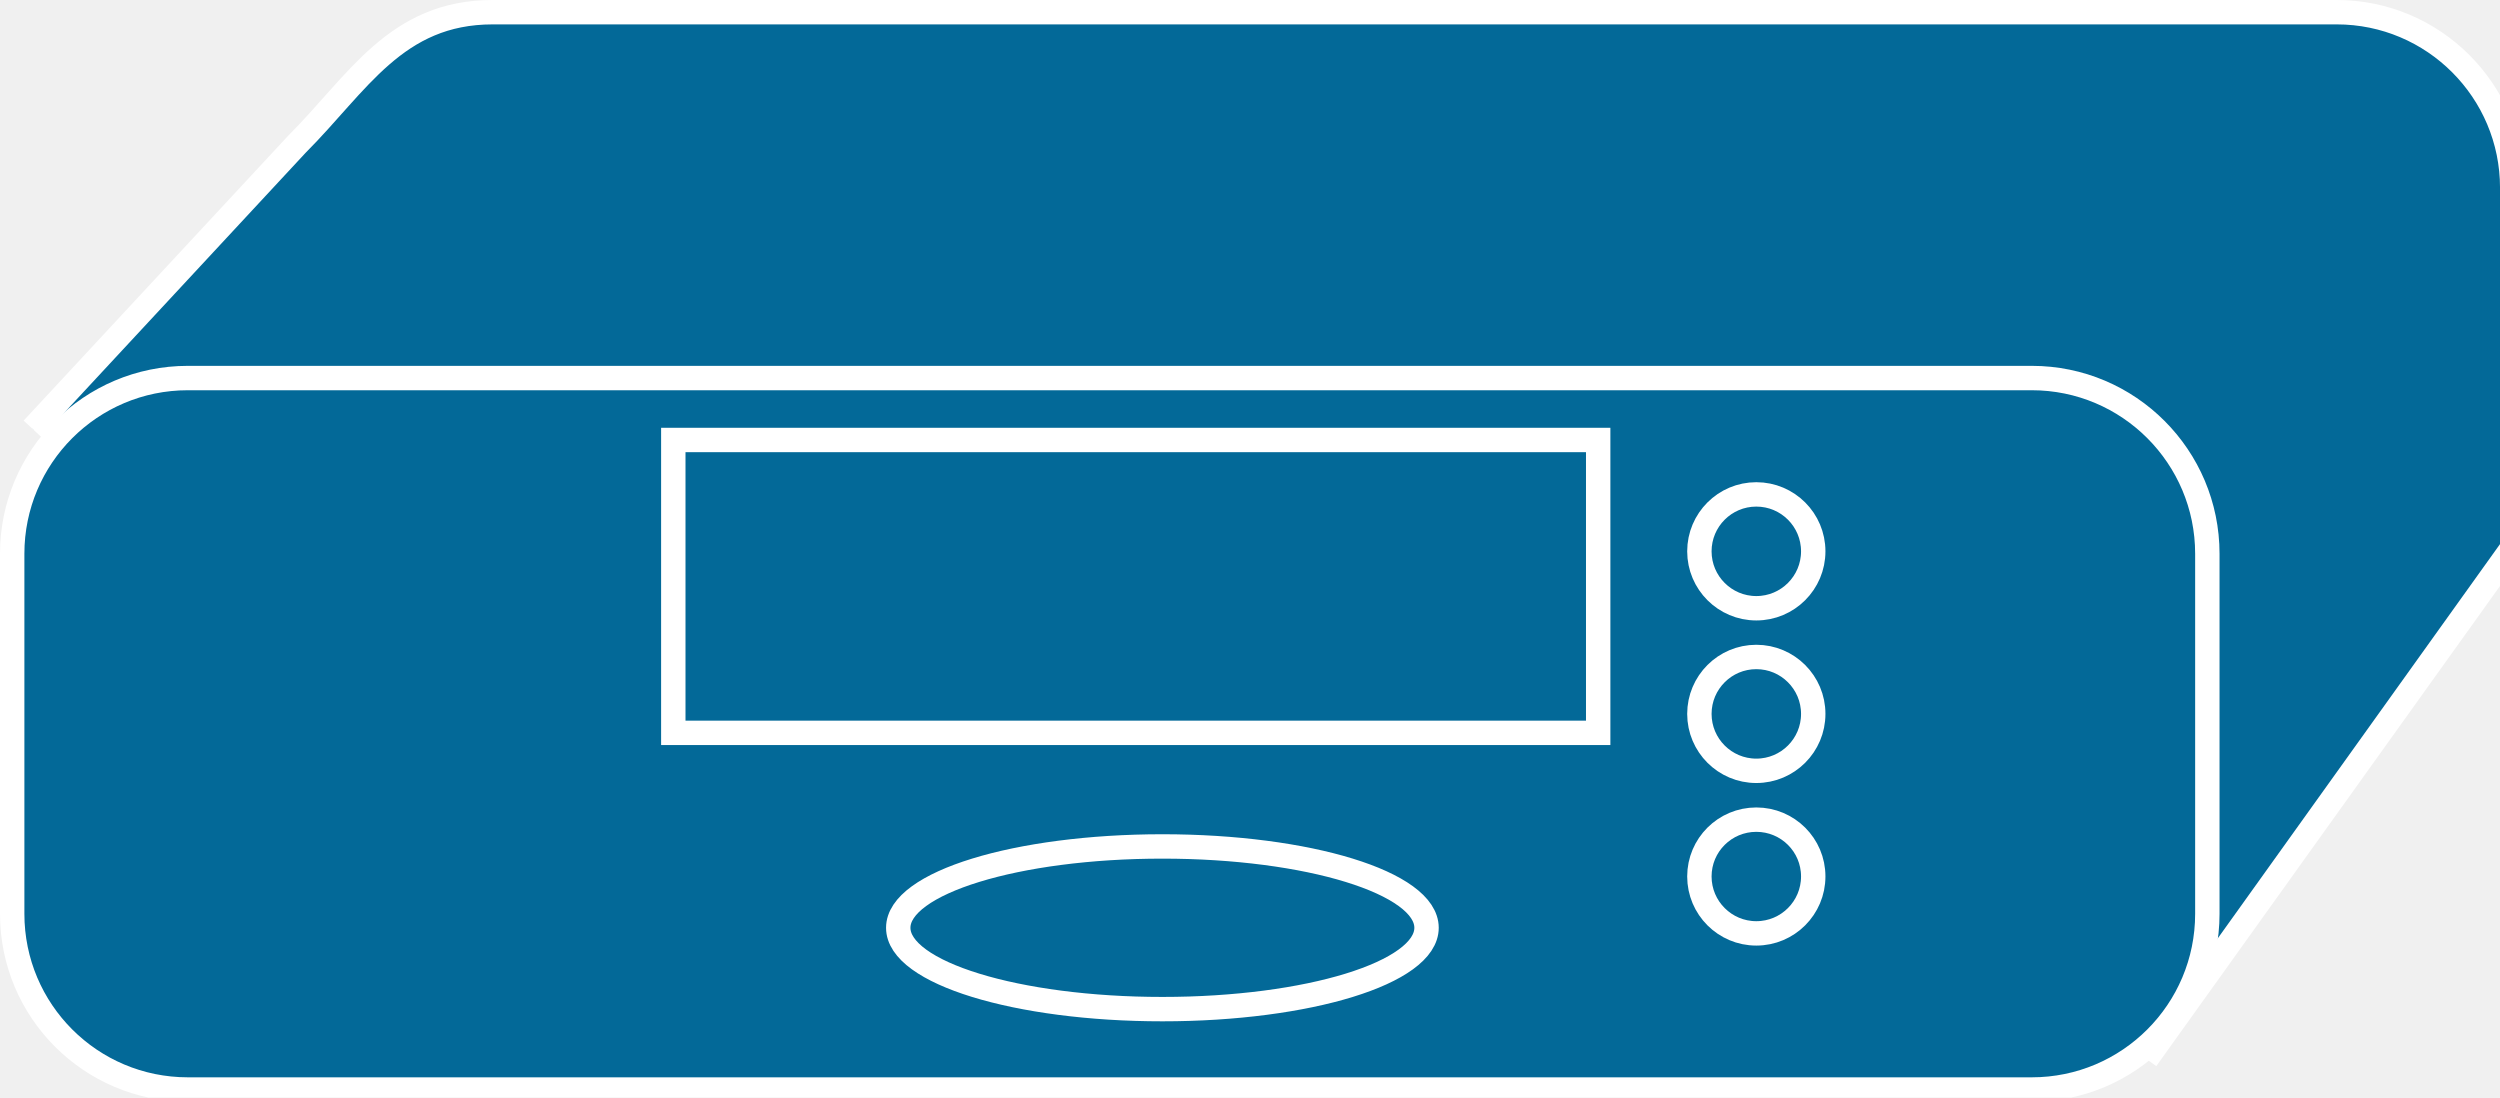
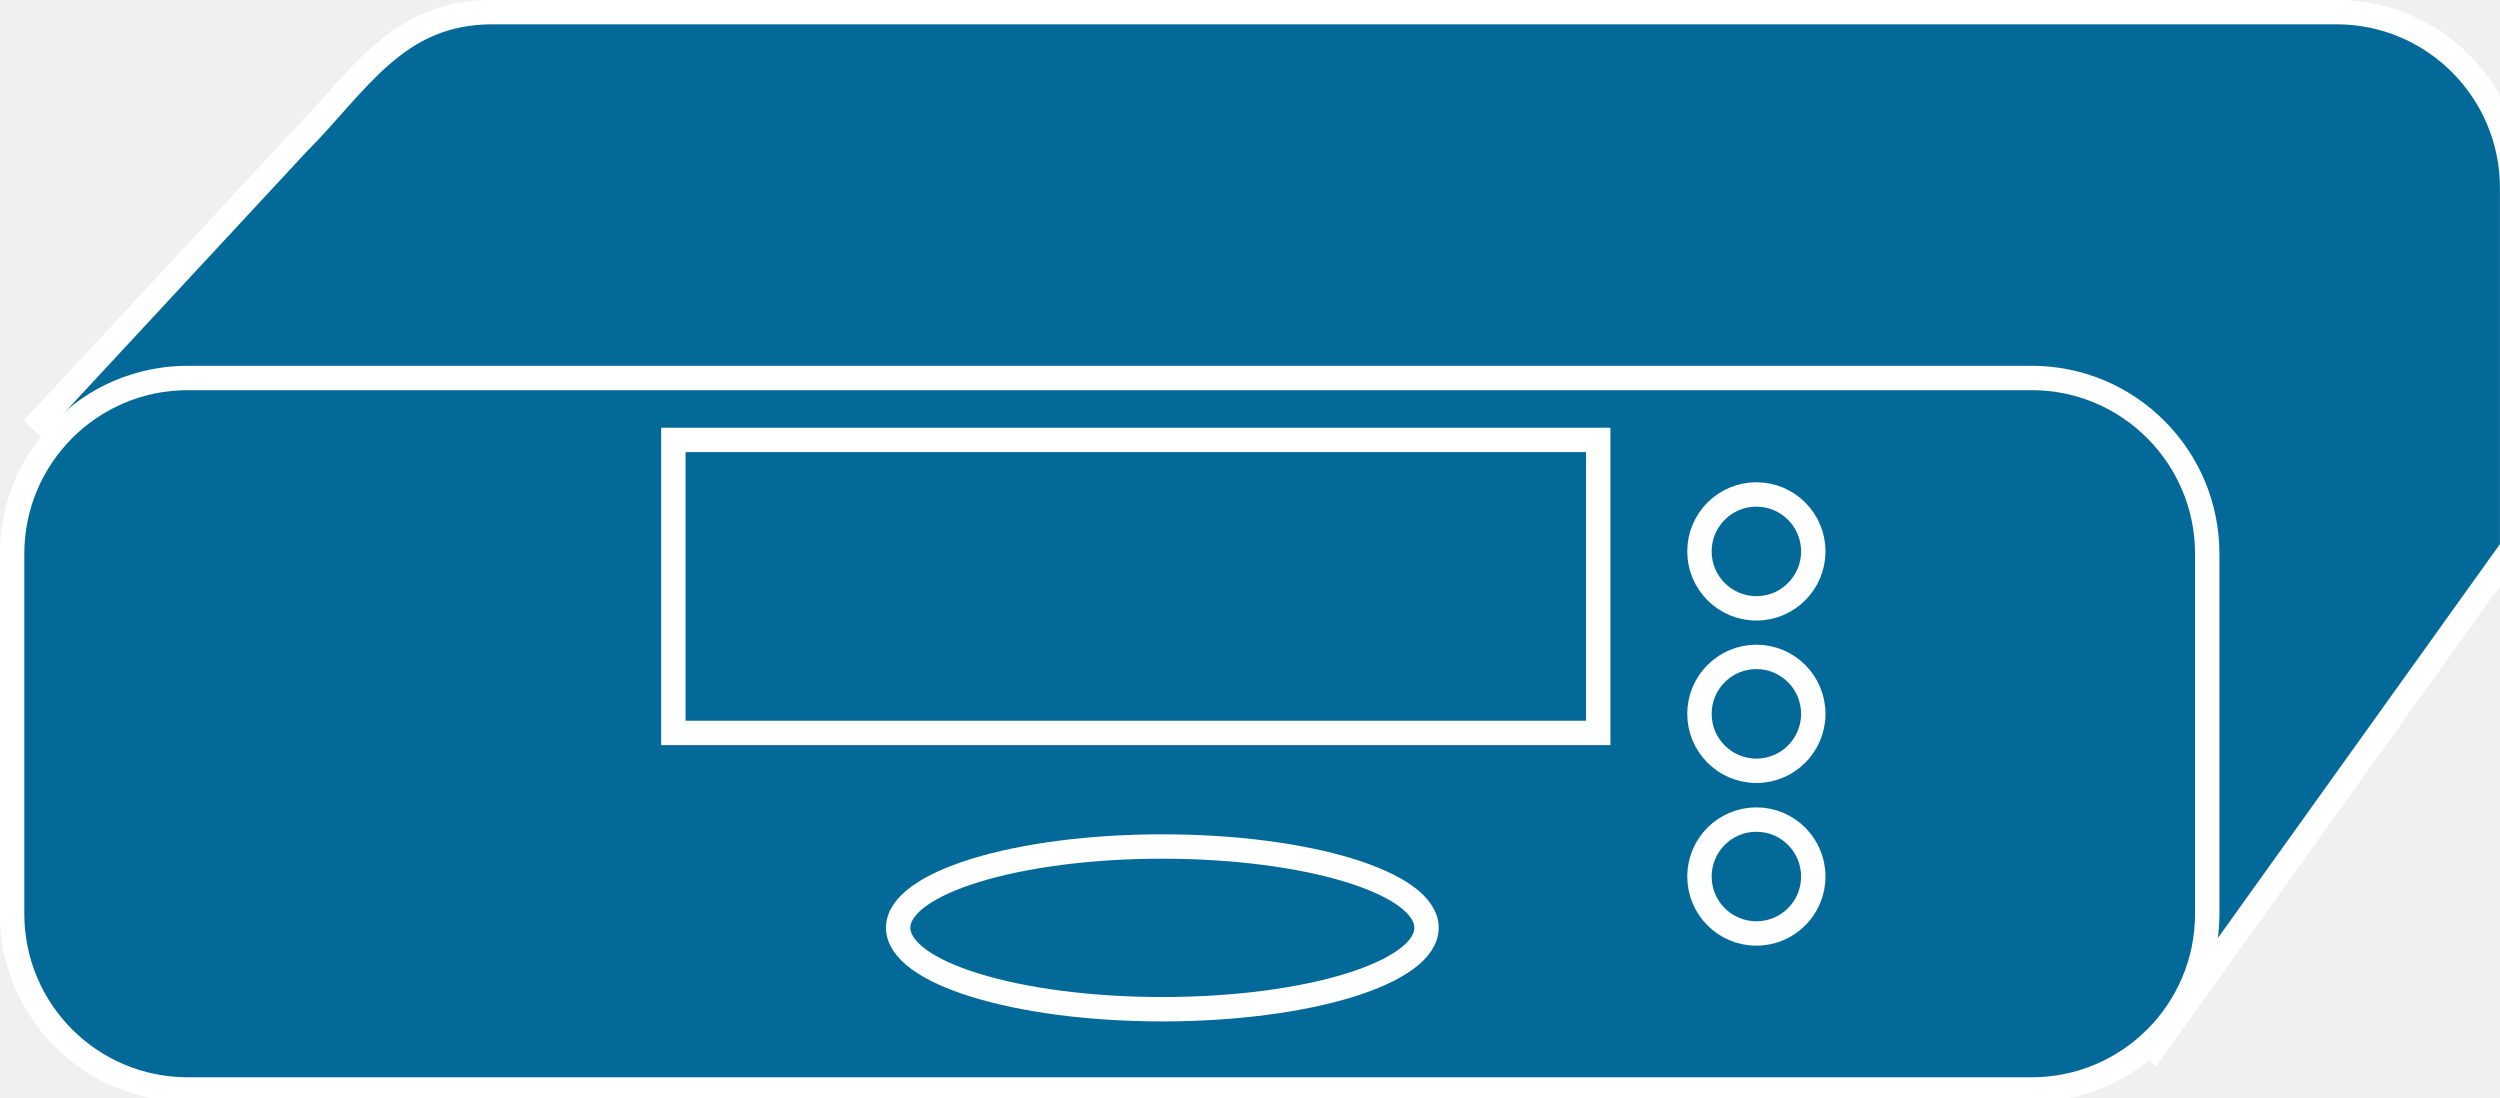
<svg xmlns="http://www.w3.org/2000/svg" viewBox="0 0 51.25 22.5" height="22.5" width="51.25" xml:space="preserve" version="1.1" id="svg2">
-   <defs id="defs6">
-     <clipPath id="clipPath18" clipPathUnits="userSpaceOnUse">
-       <path id="path20" d="m 0,0.684 410,0 0,180 -410,0 L 0,0.684 Z" />
-     </clipPath>
-   </defs>
-   <g transform="matrix(1.25,0,0,-1.25,-3.7550926e-6,22.58545)" id="g10">
+   <defs id="defs6" />
+   <g transform="matrix(1.25,0,0,-1.25,0,22.5)" id="g10">
    <g transform="scale(0.1,0.1)" id="g12">
-       <g id="g14">
-         <g clip-path="url(#clipPath18)" id="g16">
-           <path id="path22" style="fill:#036998;fill-opacity:1;fill-rule:nonzero;stroke:none" d="m 352.004,7.004 60,83.809 0,59.062 c 0,15.898 -12.895,28.809 -28.789,28.809 l -302.414,0 c -15.906,0 -22.129,-11.68 -32.129,-21.68 L 5.344,110.344" />
-           <path id="path24" style="fill:none;stroke:#ffffff;stroke-width:4;stroke-linecap:butt;stroke-linejoin:miter;stroke-miterlimit:4;stroke-dasharray:none;stroke-opacity:1" d="m 352.004,7.004 60,83.809 0,59.062 c 0,15.898 -12.895,28.809 -28.789,28.809 l -302.414,0 c -15.906,0 -22.129,-11.68 -32.129,-21.68 L 5.344,110.344" />
-           <path id="path26" style="fill:#036998;fill-opacity:1;fill-rule:nonzero;stroke:none" d="m 362.004,30.812 c 0,-15.918 -12.895,-28.809 -28.789,-28.809 l -302.414,0 C 14.895,2.004 2,14.895 2,30.812 L 2,89.875 c 0,15.898 12.895,28.809 28.801,28.809 l 302.414,0 c 15.894,0 28.789,-12.911 28.789,-28.809 l 0,-59.062" />
-           <path id="path28" style="fill:none;stroke:#ffffff;stroke-width:4;stroke-linecap:butt;stroke-linejoin:miter;stroke-miterlimit:4;stroke-dasharray:none;stroke-opacity:1" d="m 362.004,30.812 c 0,-15.918 -12.895,-28.809 -28.789,-28.809 l -302.414,0 C 14.895,2.004 2,14.895 2,30.812 L 2,89.875 c 0,15.898 12.895,28.809 28.801,28.809 l 302.414,0 c 15.894,0 28.789,-12.911 28.789,-28.809 l 0,-59.062 z" />
-           <path id="path30" style="fill:#036998;fill-opacity:1;fill-rule:nonzero;stroke:none" d="m 110.422,60.496 151.68,0 0,48.031 -151.68,0 0,-48.031 z" />
-           <path id="path32" style="fill:none;stroke:#ffffff;stroke-width:4;stroke-linecap:butt;stroke-linejoin:miter;stroke-miterlimit:4;stroke-dasharray:none;stroke-opacity:1" d="m 110.422,60.496 151.68,0 0,48.031 -151.68,0 0,-48.031 z" />
-           <path id="path34" style="fill:#036998;fill-opacity:1;fill-rule:nonzero;stroke:none" d="m 297.371,90.266 c 0,-5.156 -4.18,-9.336 -9.336,-9.336 -5.152,0 -9.336,4.18 -9.336,9.336 0,5.156 4.184,9.336 9.336,9.336 5.156,0 9.336,-4.18 9.336,-9.336" />
-           <path id="path36" style="fill:none;stroke:#ffffff;stroke-width:4;stroke-linecap:butt;stroke-linejoin:miter;stroke-miterlimit:4;stroke-dasharray:none;stroke-opacity:1" d="m 297.371,90.266 c 0,-5.156 -4.18,-9.336 -9.336,-9.336 -5.152,0 -9.336,4.18 -9.336,9.336 0,5.156 4.184,9.336 9.336,9.336 5.156,0 9.336,-4.18 9.336,-9.336 z" />
-           <path id="path38" style="fill:#036998;fill-opacity:1;fill-rule:nonzero;stroke:none" d="m 297.371,63.605 c 0,-5.156 -4.18,-9.336 -9.336,-9.336 -5.152,0 -9.336,4.18 -9.336,9.336 0,5.156 4.184,9.336 9.336,9.336 5.156,0 9.336,-4.18 9.336,-9.336" />
-           <path id="path40" style="fill:none;stroke:#ffffff;stroke-width:4;stroke-linecap:butt;stroke-linejoin:miter;stroke-miterlimit:4;stroke-dasharray:none;stroke-opacity:1" d="m 297.371,63.605 c 0,-5.156 -4.18,-9.336 -9.336,-9.336 -5.152,0 -9.336,4.18 -9.336,9.336 0,5.156 4.184,9.336 9.336,9.336 5.156,0 9.336,-4.18 9.336,-9.336 z" />
-           <path id="path42" style="fill:#036998;fill-opacity:1;fill-rule:nonzero;stroke:none" d="m 297.371,36.945 c 0,-5.156 -4.18,-9.336 -9.336,-9.336 -5.152,0 -9.336,4.18 -9.336,9.336 0,5.156 4.184,9.316 9.336,9.316 5.156,0 9.336,-4.16 9.336,-9.316" />
-           <path id="path44" style="fill:none;stroke:#ffffff;stroke-width:4;stroke-linecap:butt;stroke-linejoin:miter;stroke-miterlimit:4;stroke-dasharray:none;stroke-opacity:1" d="m 297.371,36.945 c 0,-5.156 -4.18,-9.336 -9.336,-9.336 -5.152,0 -9.336,4.18 -9.336,9.336 0,5.156 4.184,9.316 9.336,9.316 5.156,0 9.336,-4.16 9.336,-9.316 z" />
-           <path id="path46" style="fill:#036998;fill-opacity:1;fill-rule:nonzero;stroke:none" d="m 233.953,28.527 c 0,-7.363 -19.39,-13.34 -43.316,-13.34 -23.907,0 -43.324,5.977 -43.324,13.34 0,7.363 19.417,13.34 43.324,13.34 23.926,0 43.316,-5.977 43.316,-13.34" />
-           <path id="path48" style="fill:none;stroke:#ffffff;stroke-width:4;stroke-linecap:butt;stroke-linejoin:miter;stroke-miterlimit:4;stroke-dasharray:none;stroke-opacity:1" d="m 233.953,28.527 c 0,-7.363 -19.39,-13.34 -43.316,-13.34 -23.907,0 -43.324,5.977 -43.324,13.34 0,7.363 19.417,13.34 43.324,13.34 23.926,0 43.316,-5.977 43.316,-13.34 z" />
-         </g>
-       </g>
+       <path id="path14" style="fill:#036998;fill-opacity:1;fill-rule:nonzero;stroke:none" d="m 351.988,6.328 60,83.793 0,59.059 c 0,15.898 -12.886,28.832 -28.789,28.832 l -302.418,0 c -15.902,0 -22.109,-11.684 -32.109,-21.684 L 5.352,109.648" />
+       <path id="path16" style="fill:none;stroke:#ffffff;stroke-width:4;stroke-linecap:butt;stroke-linejoin:miter;stroke-miterlimit:4;stroke-dasharray:none;stroke-opacity:1" d="m 351.988,6.328 60,83.793 0,59.059 c 0,15.898 -12.886,28.832 -28.789,28.832 l -302.418,0 c -15.902,0 -22.109,-11.684 -32.109,-21.684 L 5.352,109.648" />
+       <path id="path18" style="fill:#036998;fill-opacity:1;fill-rule:nonzero;stroke:none" d="m 361.988,30.121 c 0,-15.902 -12.886,-28.793 -28.789,-28.793 l -302.418,0 C 14.879,1.328 1.988,14.219 1.988,30.121 l 0,59.059 c 0,15.898 12.891,28.832 28.793,28.832 l 302.418,0 c 15.903,0 28.789,-12.934 28.789,-28.832 l 0,-59.059" />
+       <path id="path20" style="fill:none;stroke:#ffffff;stroke-width:4;stroke-linecap:butt;stroke-linejoin:miter;stroke-miterlimit:4;stroke-dasharray:none;stroke-opacity:1" d="m 361.988,30.121 c 0,-15.902 -12.886,-28.793 -28.789,-28.793 l -302.418,0 C 14.879,1.328 1.988,14.219 1.988,30.121 l 0,59.059 c 0,15.898 12.891,28.832 28.793,28.832 l 302.418,0 c 15.903,0 28.789,-12.934 28.789,-28.832 l 0,-59.059 z" />
+       <path id="path22" style="fill:#036998;fill-opacity:1;fill-rule:nonzero;stroke:none" d="m 110.43,59.801 151.68,0 0,48.051 -151.68,0 0,-48.051 z" />
+       <path id="path24" style="fill:none;stroke:#ffffff;stroke-width:4;stroke-linecap:butt;stroke-linejoin:miter;stroke-miterlimit:4;stroke-dasharray:none;stroke-opacity:1" d="m 110.43,59.801 151.68,0 0,48.051 -151.68,0 0,-48.051 z" />
+       <path id="path26" style="fill:#036998;fill-opacity:1;fill-rule:nonzero;stroke:none" d="m 297.379,89.57 c 0,-5.16 -4.18,-9.34 -9.328,-9.34 -5.16,0 -9.34,4.18 -9.34,9.34 0,5.16 4.18,9.34 9.34,9.34 5.148,0 9.328,-4.18 9.328,-9.34" />
+       <path id="path28" style="fill:none;stroke:#ffffff;stroke-width:4;stroke-linecap:butt;stroke-linejoin:miter;stroke-miterlimit:4;stroke-dasharray:none;stroke-opacity:1" d="m 297.379,89.57 c 0,-5.16 -4.18,-9.34 -9.328,-9.34 -5.16,0 -9.34,4.18 -9.34,9.34 0,5.16 4.18,9.34 9.34,9.34 5.148,0 9.328,-4.18 9.328,-9.34 z" />
+       <path id="path30" style="fill:#036998;fill-opacity:1;fill-rule:nonzero;stroke:none" d="m 297.379,62.93 c 0,-5.16 -4.18,-9.34 -9.328,-9.34 -5.16,0 -9.34,4.18 -9.34,9.34 0,5.16 4.18,9.34 9.34,9.34 5.148,0 9.328,-4.18 9.328,-9.34" />
+       <path id="path32" style="fill:none;stroke:#ffffff;stroke-width:4;stroke-linecap:butt;stroke-linejoin:miter;stroke-miterlimit:4;stroke-dasharray:none;stroke-opacity:1" d="m 297.379,62.93 c 0,-5.16 -4.18,-9.34 -9.328,-9.34 -5.16,0 -9.34,4.18 -9.34,9.34 0,5.16 4.18,9.34 9.34,9.34 5.148,0 9.328,-4.18 9.328,-9.34 z" />
+       <path id="path34" style="fill:#036998;fill-opacity:1;fill-rule:nonzero;stroke:none" d="m 297.379,36.25 c 0,-5.16 -4.18,-9.34 -9.328,-9.34 -5.16,0 -9.34,4.18 -9.34,9.34 0,5.16 4.18,9.34 9.34,9.34 5.148,0 9.328,-4.18 9.328,-9.34" />
+       <path id="path36" style="fill:none;stroke:#ffffff;stroke-width:4;stroke-linecap:butt;stroke-linejoin:miter;stroke-miterlimit:4;stroke-dasharray:none;stroke-opacity:1" d="m 297.379,36.25 c 0,-5.16 -4.18,-9.34 -9.328,-9.34 -5.16,0 -9.34,4.18 -9.34,9.34 0,5.16 4.18,9.34 9.34,9.34 5.148,0 9.328,-4.18 9.328,-9.34 z" />
+       <path id="path38" style="fill:#036998;fill-opacity:1;fill-rule:nonzero;stroke:none" d="m 233.949,27.852 c 0,-7.383 -19.379,-13.363 -43.328,-13.363 -23.902,0 -43.32,5.981 -43.32,13.363 0,7.348 19.418,13.32 43.32,13.32 23.949,0 43.328,-5.973 43.328,-13.32" />
+       <path id="path40" style="fill:none;stroke:#ffffff;stroke-width:4;stroke-linecap:butt;stroke-linejoin:miter;stroke-miterlimit:4;stroke-dasharray:none;stroke-opacity:1" d="m 233.949,27.852 c 0,-7.383 -19.379,-13.363 -43.328,-13.363 -23.902,0 -43.32,5.981 -43.32,13.363 0,7.348 19.418,13.32 43.32,13.32 23.949,0 43.328,-5.973 43.328,-13.32 z" />
    </g>
  </g>
</svg>
